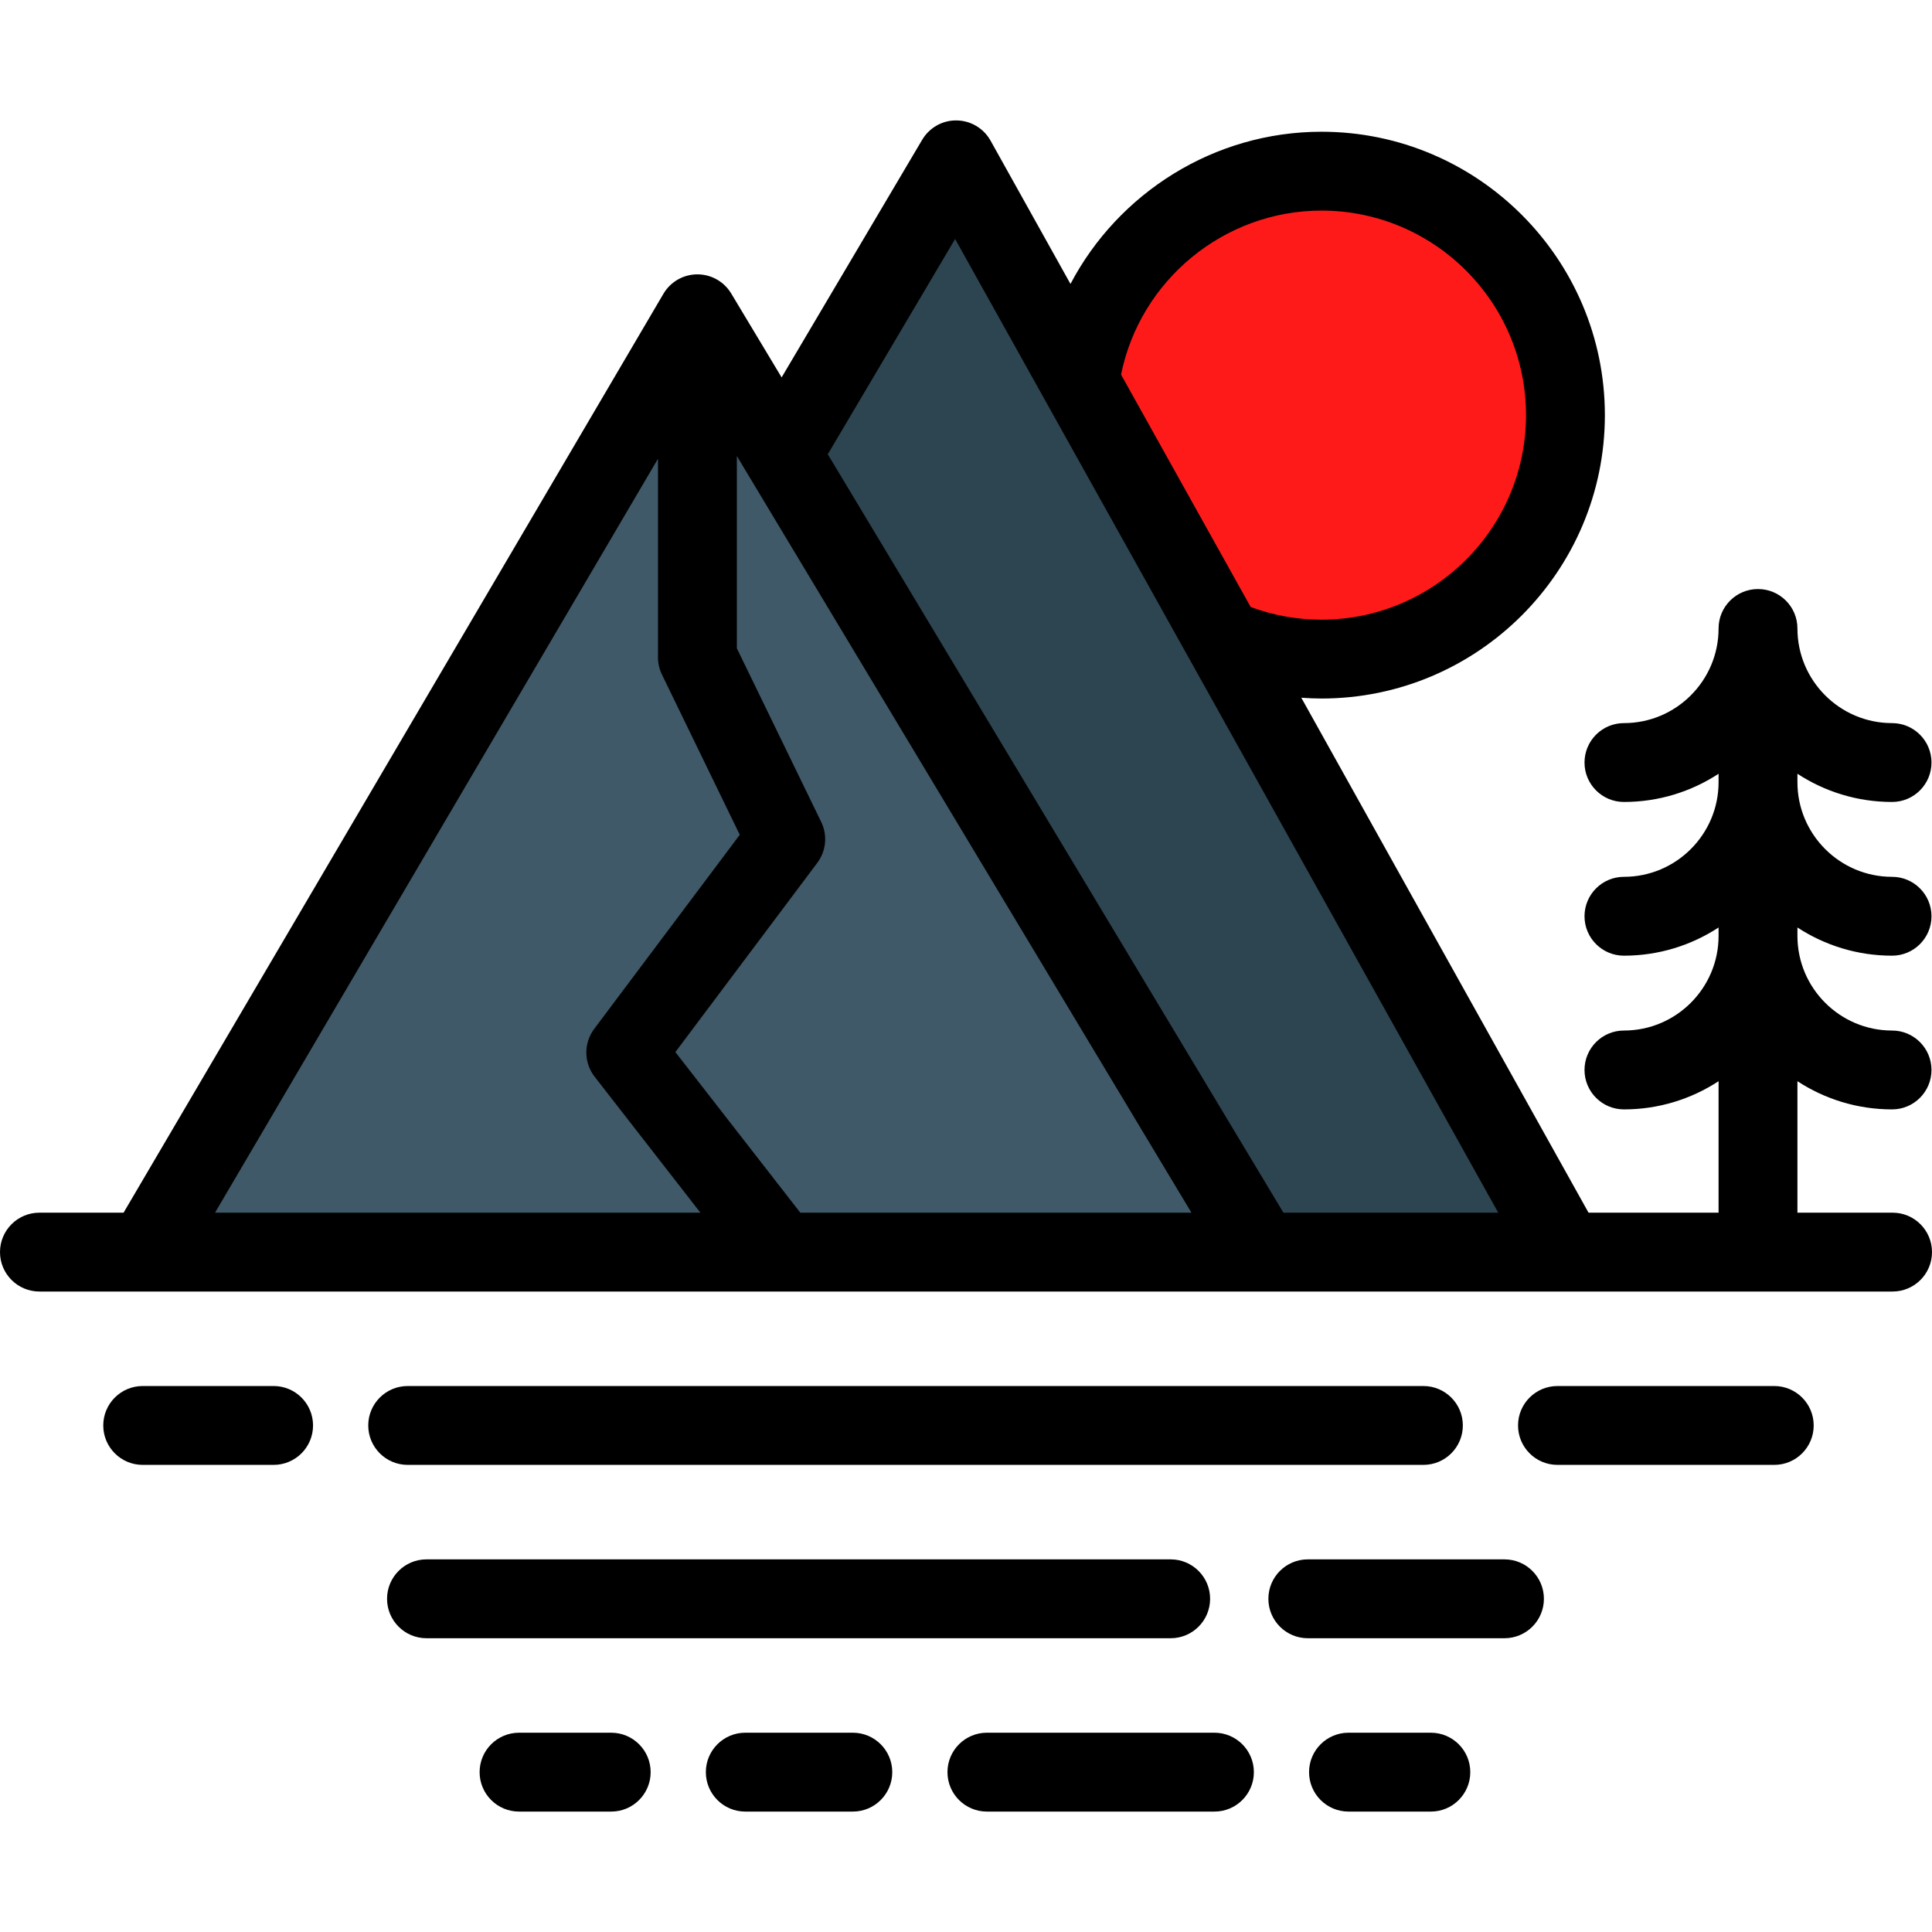
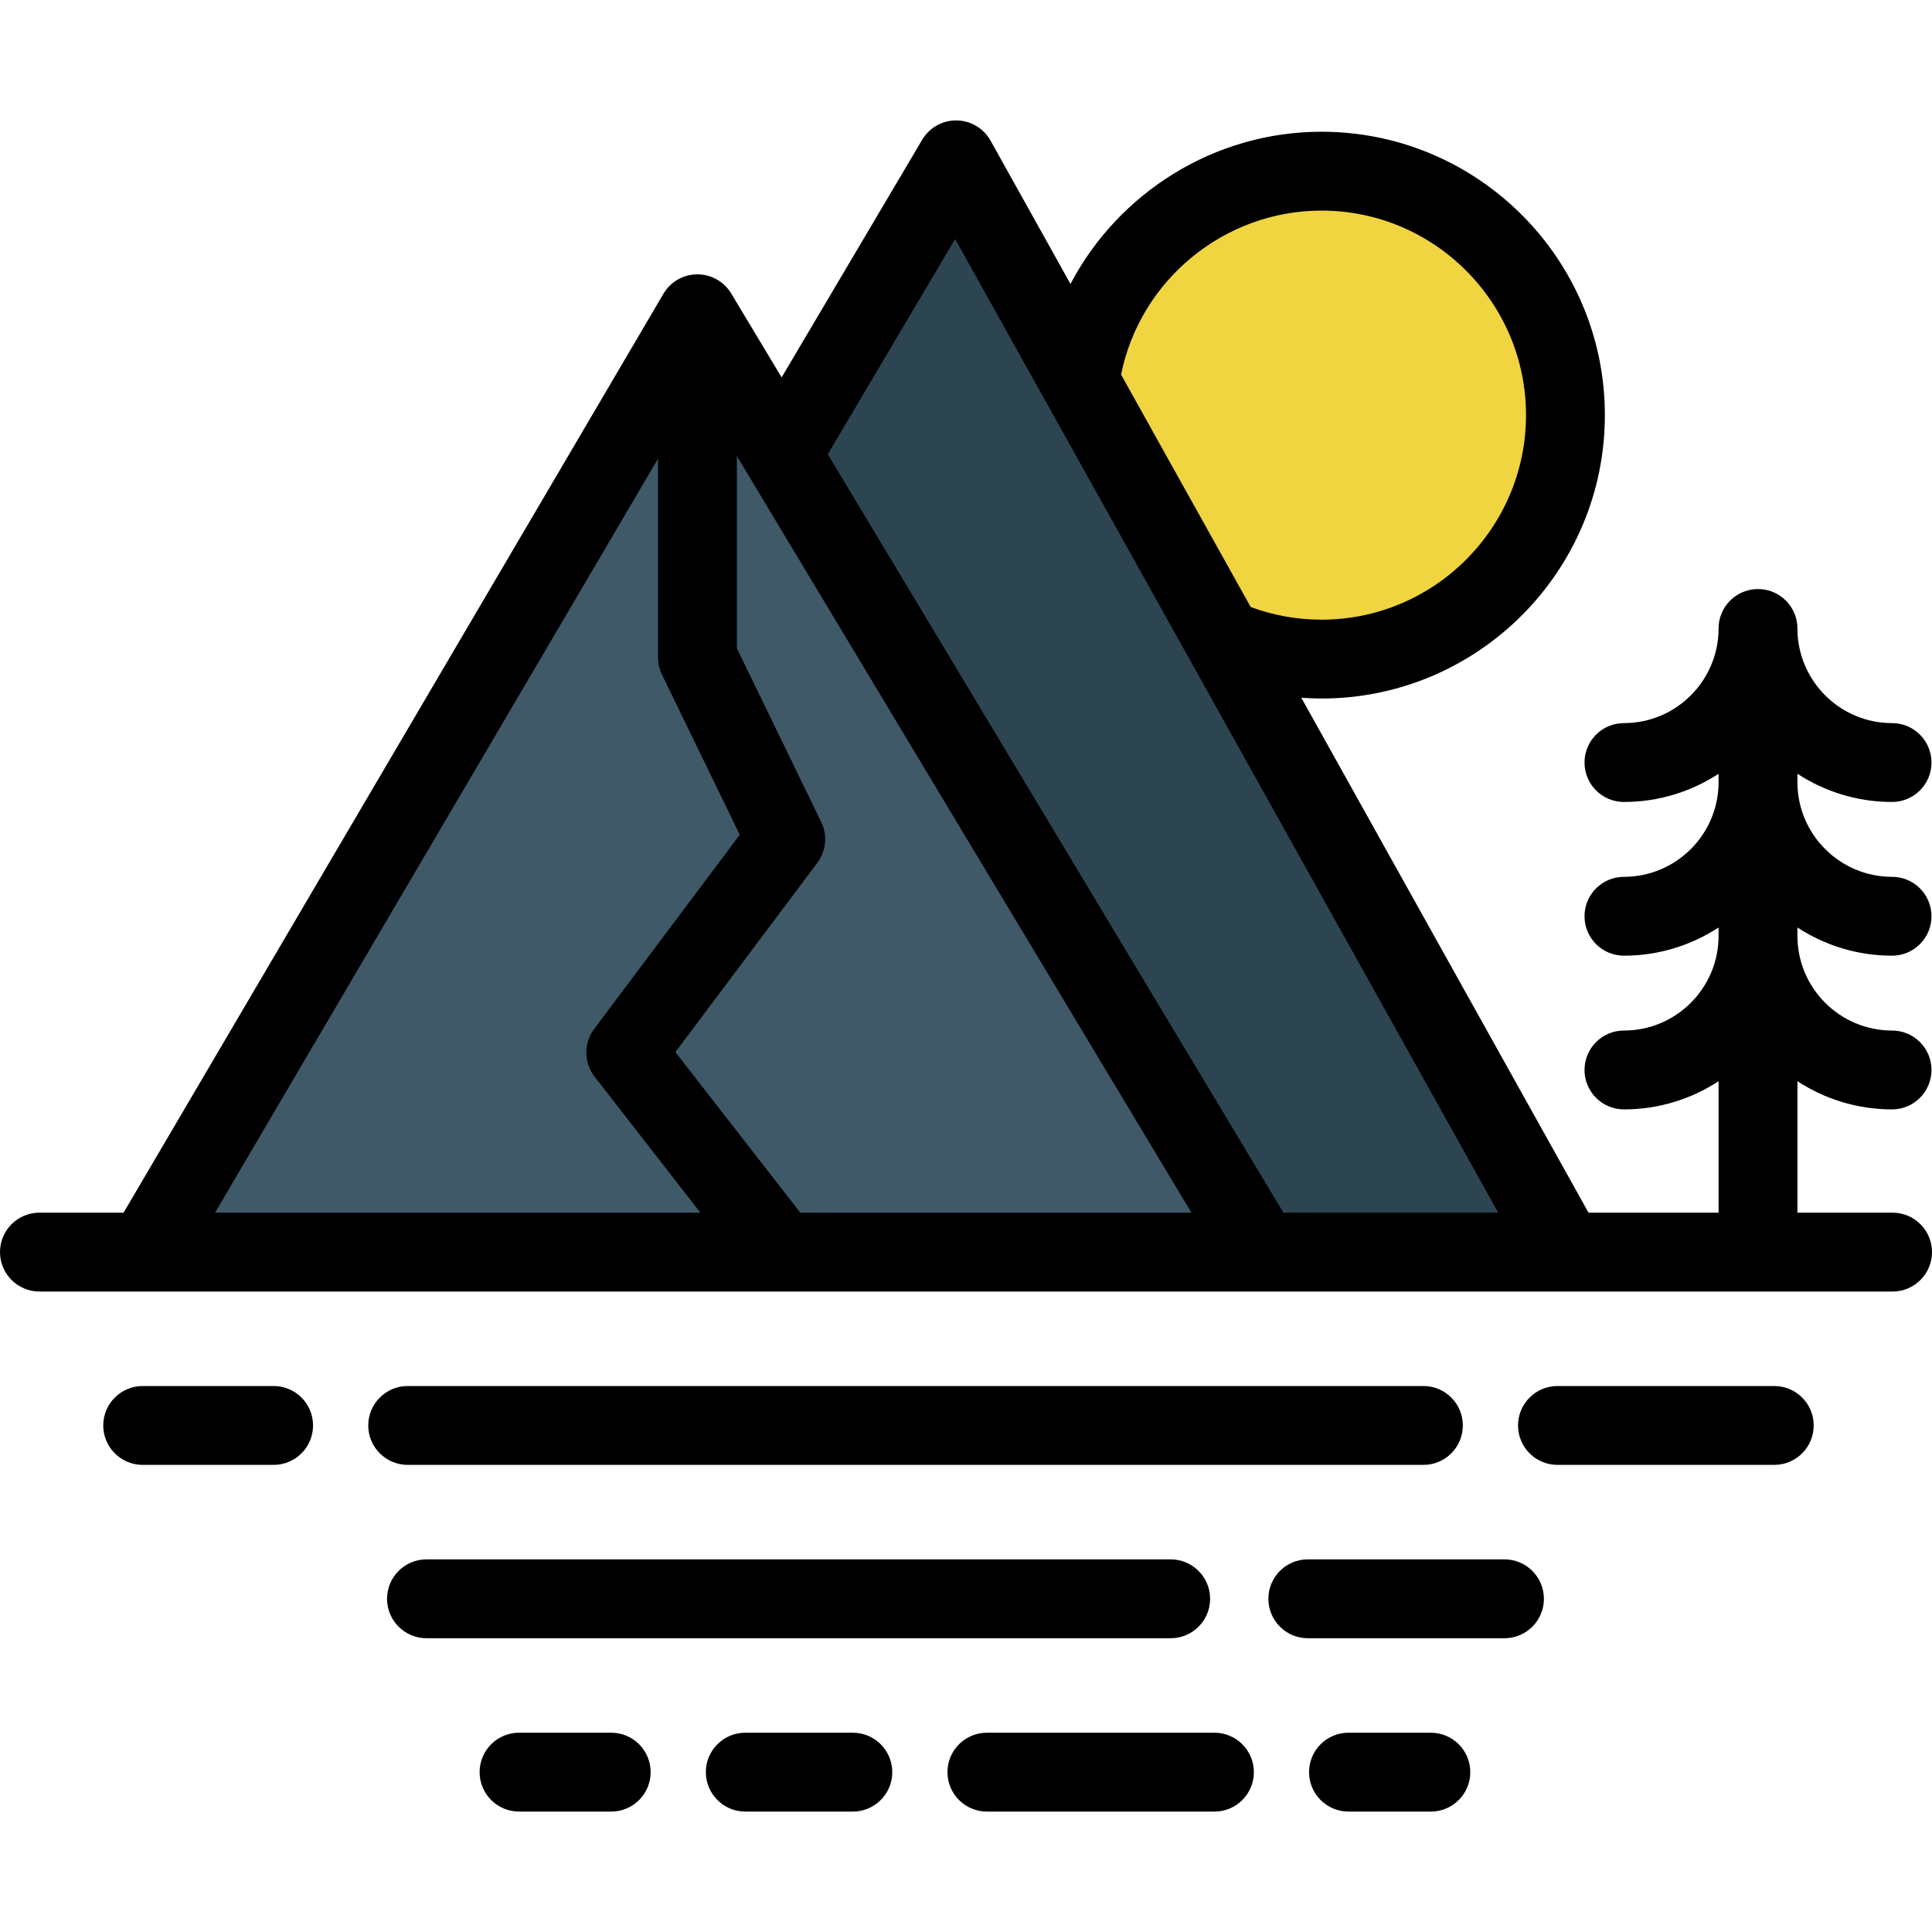
<svg xmlns="http://www.w3.org/2000/svg" version="1.1" id="Layer_1" x="0px" y="0px" viewBox="0 0 512 512" style="enable-background:new 0 0 512 512;" xml:space="preserve">
-   <path style="fill:#FF1A1A;" d="M324.115,169.17c7.983,3.527,16.804,5.499,26.092,5.499c35.706,0,64.653-28.946,64.653-64.654  c0-35.706-28.947-64.653-64.653-64.653c-32.699,0-59.711,24.278-64.033,55.788L324.115,169.17z" />
+   <path style="fill:#F0D440;" d="M324.115,169.17c7.983,3.527,16.804,5.499,26.092,5.499c35.706,0,64.653-28.946,64.653-64.654  c0-35.706-28.947-64.653-64.653-64.653c-32.699,0-59.711,24.278-64.033,55.788L324.115,169.17z" />
  <polygon style="fill:#3F5968;" points="334.229,331.852 184.819,83.157 38.71,331.852 " />
  <polyline style="fill:#2D4551;" points="207.207,120.422 253.38,42.363 414.859,331.852 334.229,331.852 " />
  <path d="M398.703,413.249h-52.12c-5.77,0-10.449,4.678-10.449,10.449c0,5.77,4.679,10.449,10.449,10.449h52.12  c5.771,0,10.449-4.679,10.449-10.449C409.152,417.928,404.474,413.249,398.703,413.249z" />
  <path d="M320.691,423.698c0-5.771-4.679-10.449-10.449-10.449H113.022c-5.77,0-10.449,4.678-10.449,10.449  c0,5.77,4.679,10.449,10.449,10.449h197.219C316.013,434.147,320.691,429.469,320.691,423.698z" />
  <path d="M379.192,459.189h-21.827c-5.77,0-10.449,4.678-10.449,10.449c0,5.771,4.679,10.449,10.449,10.449h21.827  c5.77,0,10.449-4.678,10.449-10.449C389.641,463.867,384.963,459.189,379.192,459.189z" />
  <path d="M226.011,459.189h-28.505c-5.77,0-10.449,4.678-10.449,10.449c0,5.771,4.679,10.449,10.449,10.449h28.505  c5.77,0,10.449-4.678,10.449-10.449C236.46,463.867,231.781,459.189,226.011,459.189z" />
  <path d="M161.98,459.189h-24.429c-5.77,0-10.449,4.678-10.449,10.449c0,5.771,4.679,10.449,10.449,10.449h24.429  c5.771,0,10.449-4.678,10.449-10.449C172.429,463.867,167.75,459.189,161.98,459.189z" />
  <path d="M321.84,459.189h-60.302c-5.771,0-10.449,4.678-10.449,10.449c0,5.771,4.678,10.449,10.449,10.449h60.302  c5.77,0,10.449-4.678,10.449-10.449C332.289,463.867,327.61,459.189,321.84,459.189z" />
  <path d="M501.551,321.371h-25.213V286.53c7.218,4.718,15.829,7.471,25.078,7.471c5.771,0,10.449-4.678,10.449-10.449  c0-5.771-4.678-10.449-10.449-10.449c-13.827,0-25.078-11.249-25.078-25.078v-2.231c7.218,4.718,15.829,7.471,25.078,7.471  c5.771,0,10.449-4.678,10.449-10.449s-4.678-10.449-10.449-10.449c-13.827,0-25.078-11.249-25.078-25.078v-2.231  c7.218,4.718,15.829,7.471,25.078,7.471c5.771,0,10.449-4.678,10.449-10.449s-4.678-10.449-10.449-10.449  c-13.827,0-25.078-11.249-25.078-25.078c0-5.771-4.678-10.449-10.449-10.449c-5.77,0-10.449,4.678-10.449,10.449  c0,13.828-11.25,25.078-25.078,25.078c-5.77,0-10.449,4.678-10.449,10.449s4.679,10.449,10.449,10.449  c9.248,0,17.859-2.754,25.078-7.471v2.231c0,13.828-11.25,25.078-25.078,25.078c-5.77,0-10.449,4.678-10.449,10.449  s4.679,10.449,10.449,10.449c9.248,0,17.859-2.754,25.078-7.471v2.231c0,13.828-11.25,25.078-25.078,25.078  c-5.77,0-10.449,4.678-10.449,10.449c0,5.771,4.679,10.449,10.449,10.449c9.248,0,17.859-2.754,25.078-7.471v34.841h-34.462  l-76.12-136.464c1.773,0.124,3.554,0.21,5.348,0.21c41.411,0,75.102-33.692,75.102-75.103s-33.691-75.102-75.102-75.102  c-28.488,0-53.84,16.231-66.517,40.334l-21.182-37.974c-1.822-3.267-5.252-5.31-8.992-5.358c-3.729-0.066-7.22,1.908-9.126,5.127  l-37.25,62.974l-13.362-22.239c-1.89-3.146-5.29-5.069-8.957-5.069c-0.018,0-0.033,0-0.051,0c-3.686,0.019-7.091,1.978-8.958,5.157  L32.749,321.371h-22.3C4.678,321.371,0,326.049,0,331.82c0,5.771,4.678,10.449,10.449,10.449h491.102  c5.77,0,10.449-4.678,10.449-10.449C512,326.048,507.321,321.371,501.551,321.371z M350.206,55.81  c29.887,0,54.204,24.316,54.204,54.204s-24.317,54.205-54.204,54.205c-6.467,0-12.759-1.136-18.761-3.359l-34.351-61.582  C302.124,74.278,324.382,55.81,350.206,55.81z M253.115,63.337l143.933,258.034h-56.925l-120.75-200.99L253.115,63.337z   M212.089,321.371l-33.105-42.558l37.606-50.151c2.349-3.131,2.75-7.312,1.04-10.833l-22.356-46.021V120.85l120.468,200.52H212.089  V321.371z M174.377,121.56v52.651c0,1.582,0.359,3.143,1.05,4.565l20.62,42.45l-38.57,51.435c-2.827,3.77-2.782,8.965,0.112,12.686  l28.024,36.025H56.986L174.377,121.56z" />
  <path d="M72.512,367.311H37.814c-5.77,0-10.449,4.679-10.449,10.449s4.678,10.449,10.449,10.449h34.698  c5.77,0,10.449-4.679,10.449-10.449C82.961,371.989,78.283,367.311,72.512,367.311z" />
  <path d="M470.198,367.311h-57.453c-5.77,0-10.449,4.679-10.449,10.449s4.679,10.449,10.449,10.449h57.453  c5.77,0,10.449-4.679,10.449-10.449C480.647,371.989,475.969,367.311,470.198,367.311z" />
  <path d="M377.219,388.209c5.77,0,10.449-4.679,10.449-10.449s-4.679-10.449-10.449-10.449h-269.18  c-5.77,0-10.449,4.679-10.449,10.449s4.679,10.449,10.449,10.449H377.219z" />
  <g>
</g>
  <g>
</g>
  <g>
</g>
  <g>
</g>
  <g>
</g>
  <g>
</g>
  <g>
</g>
  <g>
</g>
  <g>
</g>
  <g>
</g>
  <g>
</g>
  <g>
</g>
  <g>
</g>
  <g>
</g>
  <g>
</g>
</svg>
